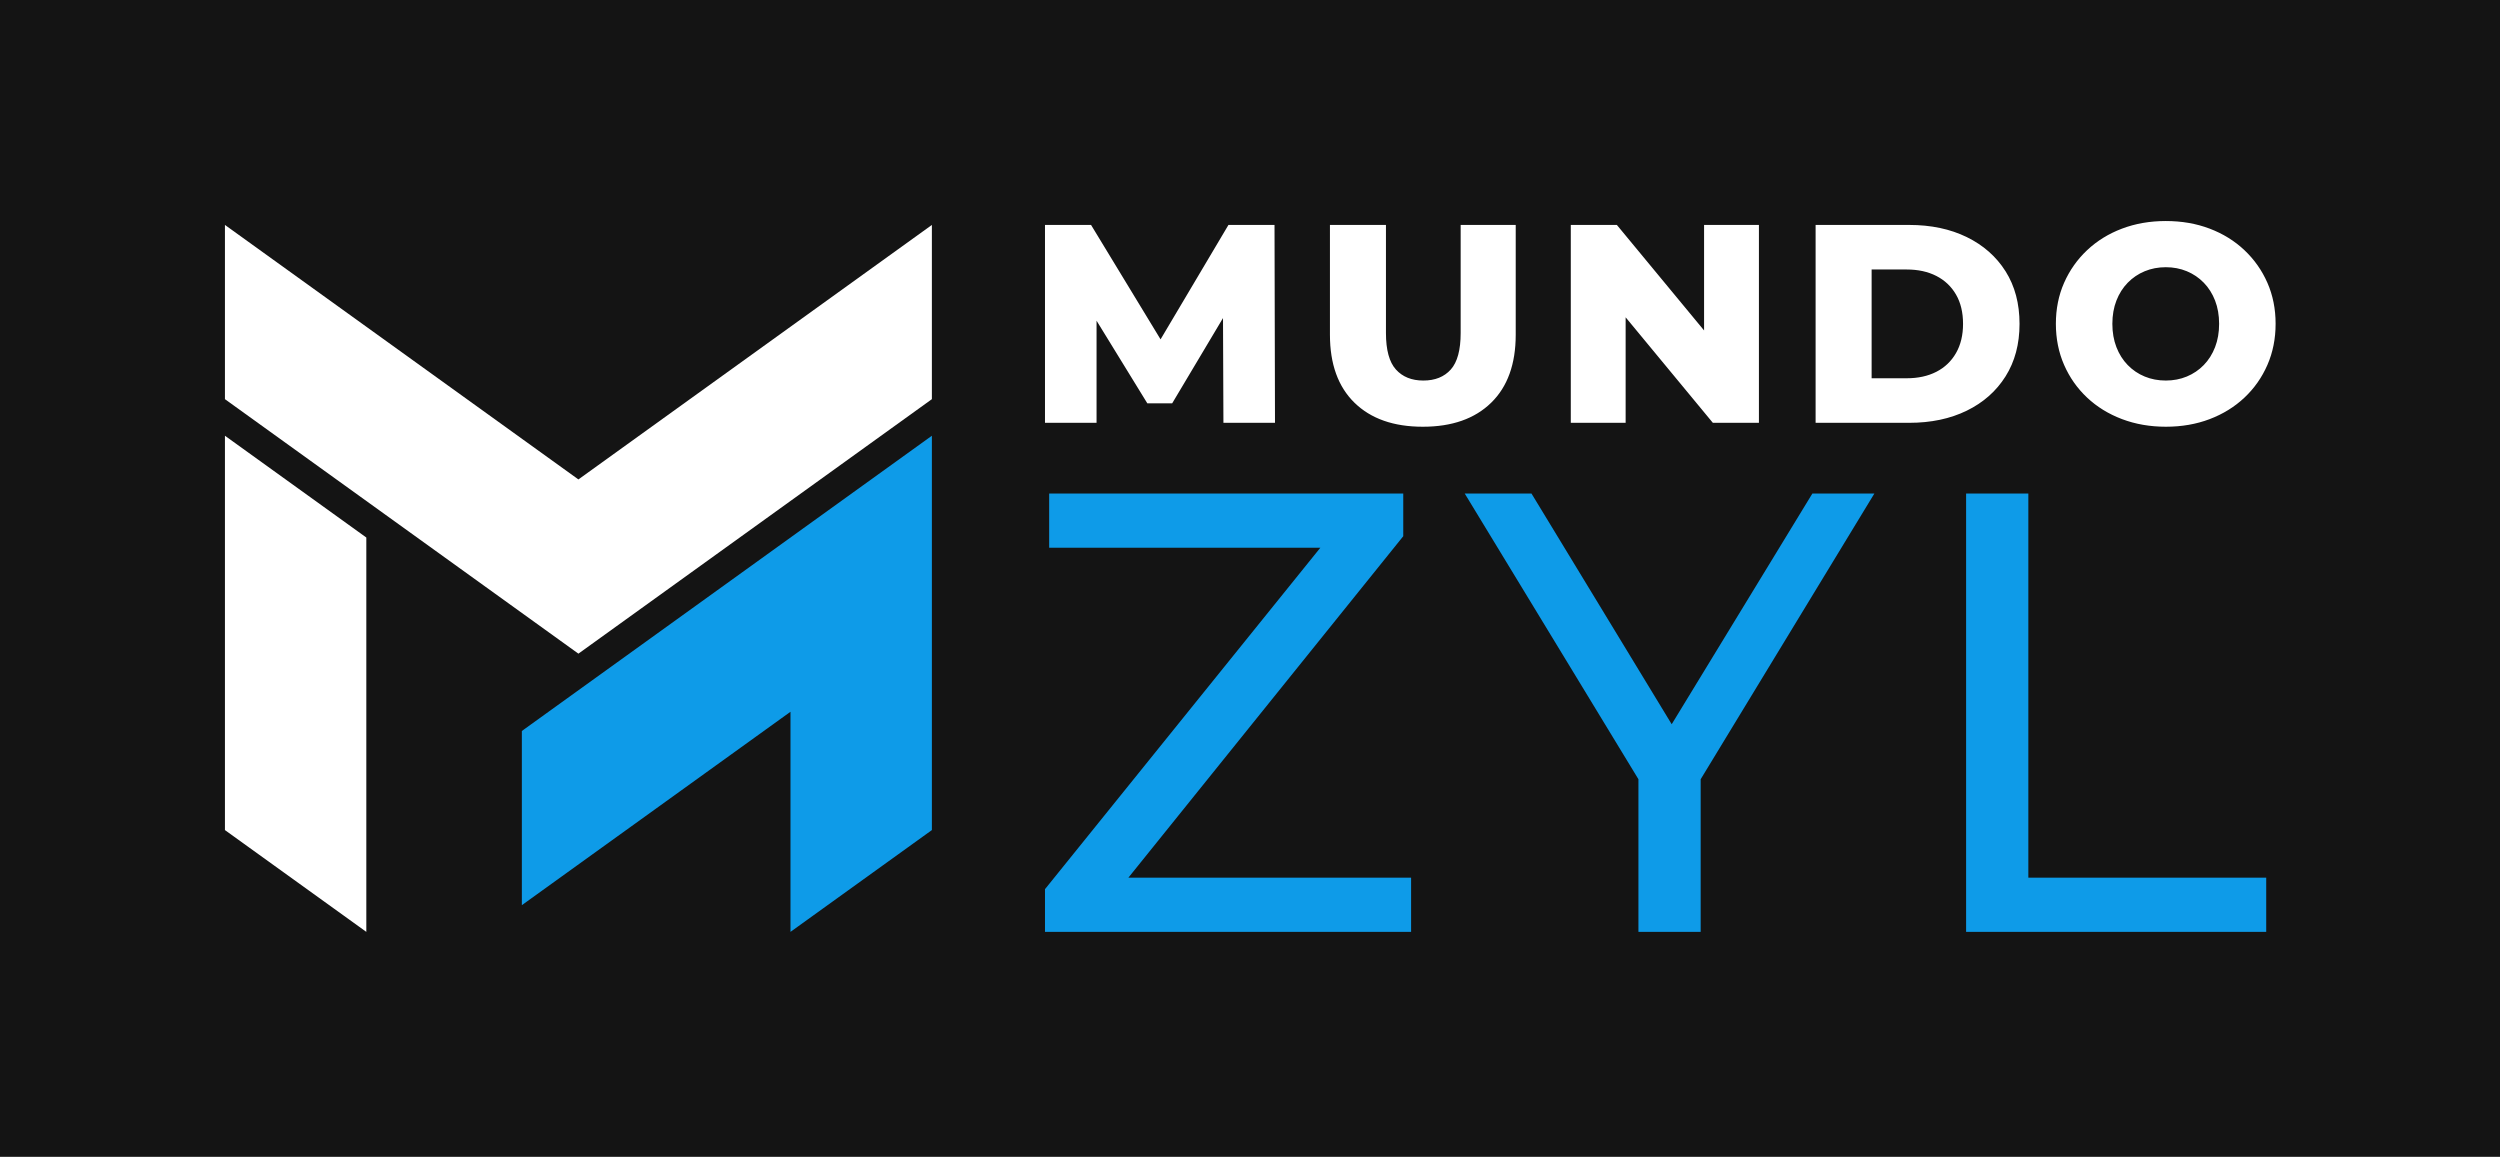
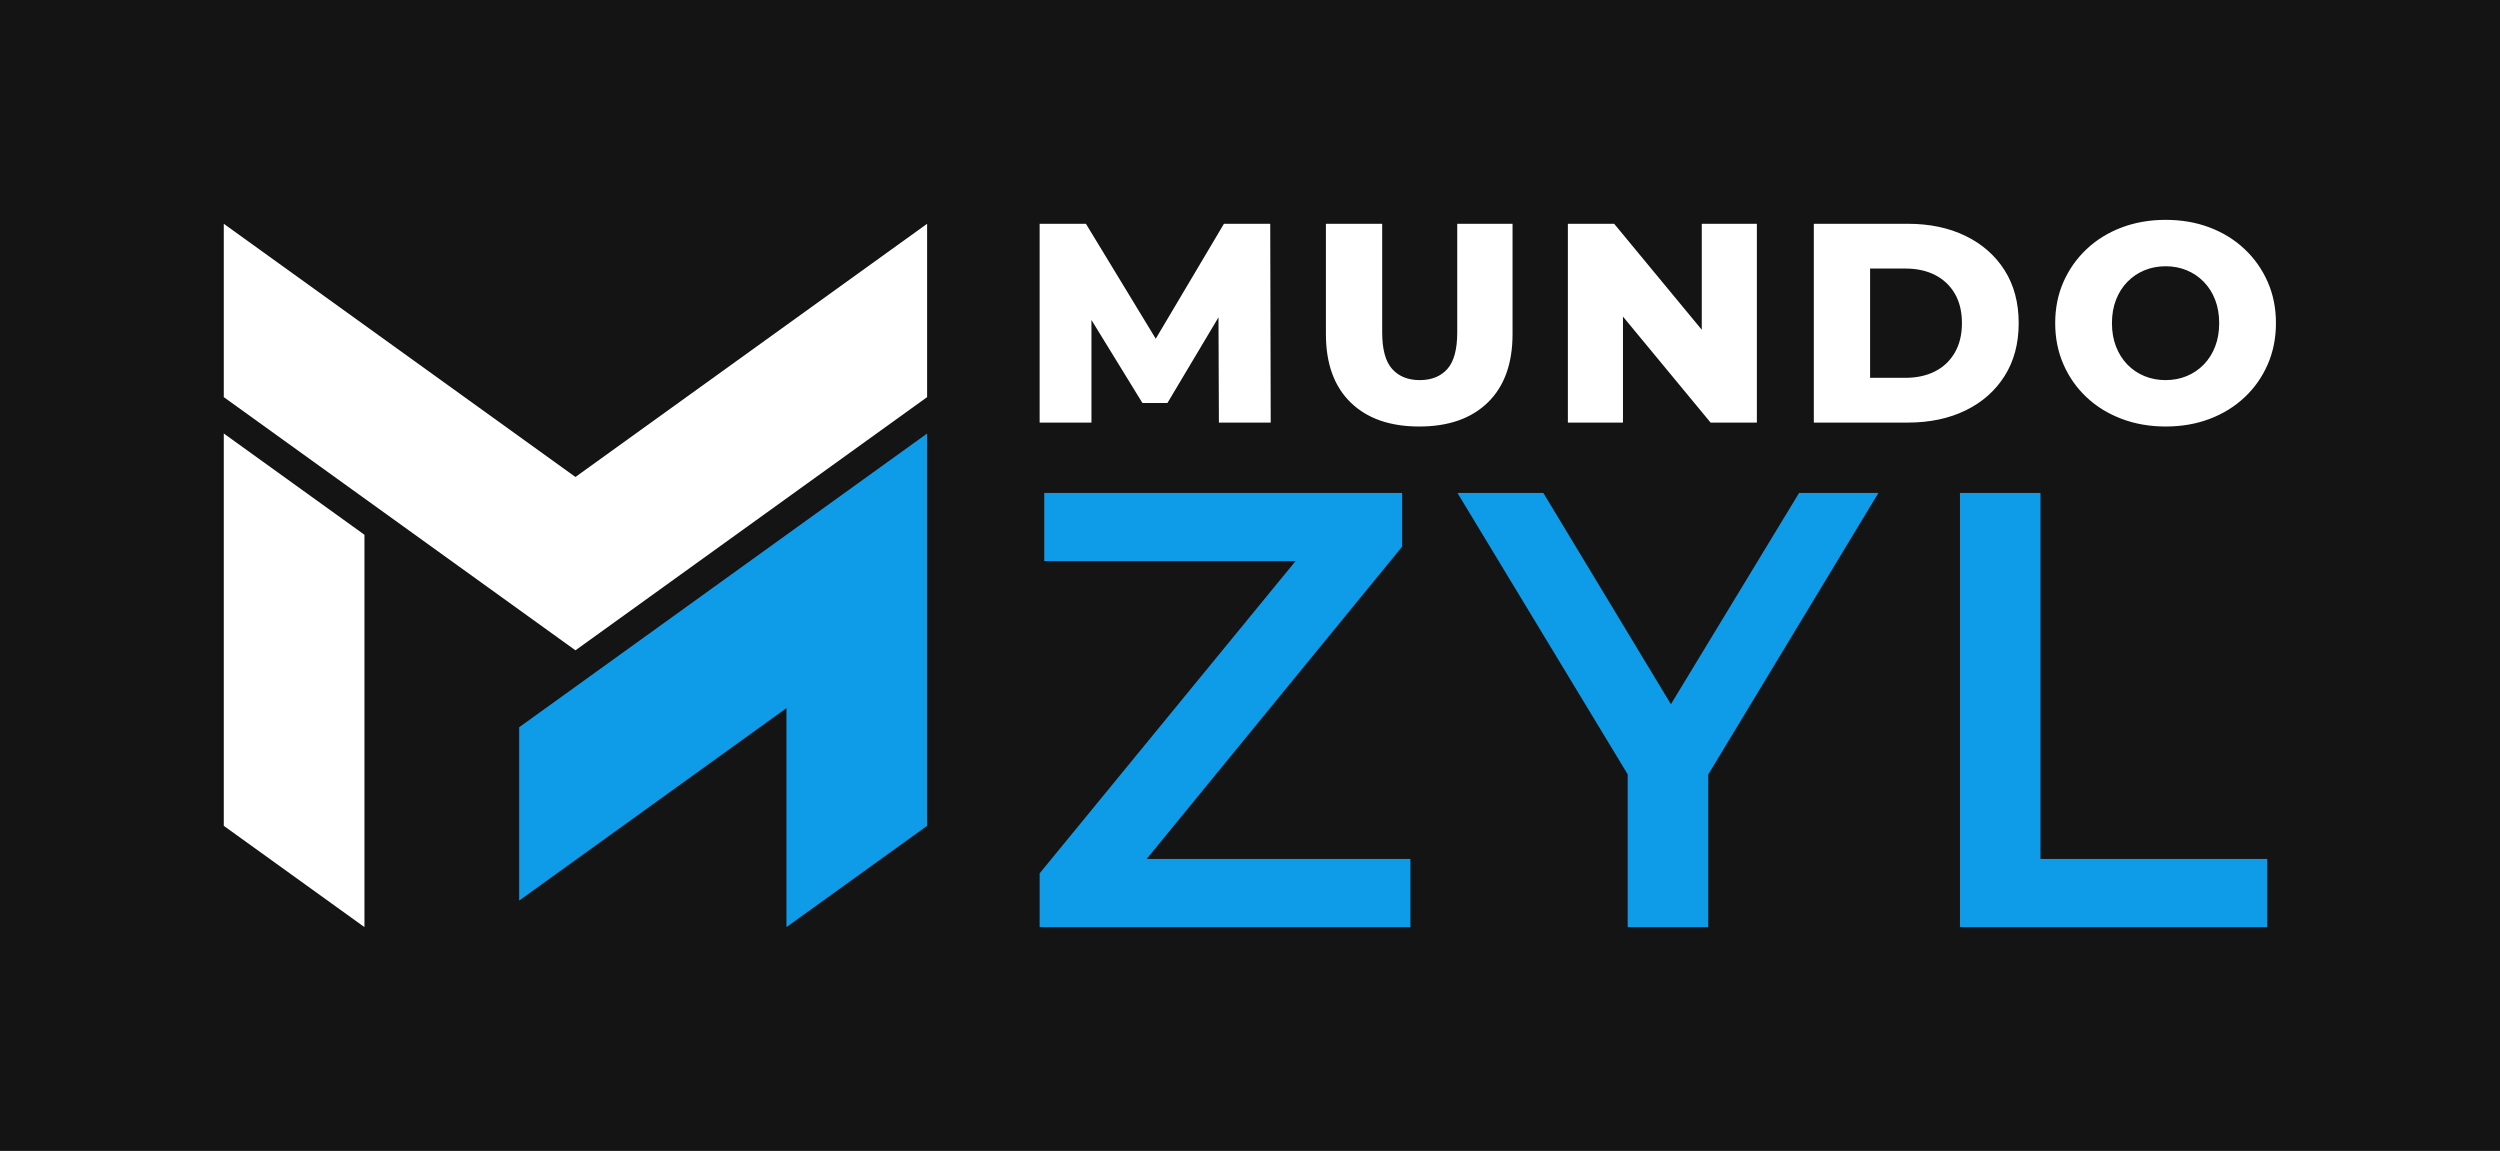
- <svg xmlns="http://www.w3.org/2000/svg" viewBox="0 0 778 360" width="778" height="360" role="img" aria-label="MUNDOZYL">
-   <rect width="778" height="360" fill="#141414" />
+ <svg xmlns="http://www.w3.org/2000/svg" viewBox="0 0 782 360" width="782" height="360" role="img" aria-label="MUNDOZYL">
+   <rect width="782" height="360" fill="#141414" />
  <polygon points="70.00,135.60 114.00,167.28 114.00,290.00 70.00,258.32" fill="#FFFFFF" />
  <polygon points="70.00,70.00 180.00,149.20 290.00,70.00 290.00,124.22 180.00,203.42 70.00,124.22" fill="#FFFFFF" />
  <polygon points="162.40,227.48 290.00,135.60 290.00,258.32 246.00,290.00 246.00,221.50 162.40,281.69" fill="#0E9BE8" />
-   <path d="M325.2 131.582V70H339.537L364.989 111.897H357.435L382.292 70H396.629L396.777 131.582H380.73L380.581 94.408H383.326L364.779 125.521H357.05L337.935 94.408H341.248V131.582ZM442.785 132.798Q429.167 132.798 421.522 125.335Q413.877 117.873 413.877 104.17V70H431.309V103.636Q431.309 111.548 434.406 114.986Q437.503 118.425 442.933 118.425Q448.424 118.425 451.491 114.986Q454.558 111.548 454.558 103.636V70H471.692V104.17Q471.692 117.873 464.047 125.335Q456.402 132.798 442.785 132.798ZM488.831 131.582V70H503.168L537.08 111.026H530.309V70H547.376V131.582H533.039L499.127 90.556H505.898V131.582ZM565.016 131.582V70H594.139Q604.322 70 612.057 73.78Q619.791 77.56 624.135 84.435Q628.479 91.311 628.479 100.791Q628.479 110.21 624.135 117.116Q619.791 124.022 612.057 127.802Q604.322 131.582 594.139 131.582ZM582.448 117.715H593.368Q598.668 117.715 602.595 115.702Q606.522 113.689 608.71 109.872Q610.899 106.054 610.899 100.791Q610.899 95.44 608.71 91.666Q606.522 87.892 602.595 85.879Q598.668 83.867 593.368 83.867H582.448ZM674.028 132.798Q666.635 132.798 660.36 130.423Q654.085 128.047 649.491 123.72Q644.897 119.393 642.342 113.548Q639.788 107.703 639.788 100.762Q639.788 93.821 642.342 88.018Q644.897 82.215 649.495 77.871Q654.092 73.526 660.353 71.155Q666.614 68.784 673.992 68.784Q681.421 68.784 687.648 71.15Q693.875 73.517 698.467 77.852Q703.059 82.188 705.613 88Q708.168 93.813 708.168 100.765Q708.168 107.717 705.614 113.568Q703.059 119.42 698.467 123.743Q693.875 128.065 687.648 130.432Q681.421 132.798 674.028 132.798ZM673.989 118.425Q677.523 118.425 680.537 117.174Q683.551 115.923 685.809 113.606Q688.067 111.29 689.328 108.04Q690.588 104.791 690.588 100.783Q690.588 96.774 689.331 93.535Q688.073 90.296 685.814 87.978Q683.555 85.66 680.541 84.408Q677.528 83.157 673.994 83.157Q670.461 83.157 667.438 84.409Q664.416 85.662 662.152 87.982Q659.888 90.301 658.628 93.543Q657.368 96.784 657.368 100.782Q657.368 104.78 658.627 108.03Q659.885 111.279 662.147 113.605Q664.409 115.931 667.432 117.178Q670.455 118.425 673.989 118.425Z" fill="#FFFFFF" />
-   <path d="M325.2 290.0V276.708L416.903 162.997L419.073 170.451H326.504V153.582H436.691V166.873L345.153 280.584L342.818 273.131H439.134V290.0ZM509.88 290.0V237.81L514.311 249.785L455.819 153.582H476.595L525.939 234.77H514.505L564.014 153.582H583.309L524.818 249.785L529.248 237.81V290.0ZM611.852 290.0V153.582H631.22V273.131H705.245V290.0Z" fill="#0E9BE8" />
+   <path d="M325.2 132.184V70H339.677L365.378 112.306H357.75L382.85 70H397.328L397.478 132.184H381.273L381.123 94.647H383.895L365.166 126.064H357.361L338.06 94.647H341.405V132.184ZM443.935 133.412Q430.184 133.412 422.464 125.877Q414.745 118.341 414.745 104.504V70H432.347V103.965Q432.347 111.954 435.474 115.426Q438.602 118.898 444.085 118.898Q449.629 118.898 452.726 115.426Q455.823 111.954 455.823 103.965V70H473.125V104.504Q473.125 118.341 465.405 125.877Q457.686 133.412 443.935 133.412ZM490.432 132.184V70H504.909L539.153 111.427H532.316V70H549.55V132.184H535.073L500.829 90.757H507.666V132.184ZM567.362 132.184V70H596.77Q607.053 70 614.863 73.817Q622.673 77.634 627.059 84.576Q631.446 91.519 631.446 101.092Q631.446 110.603 627.059 117.577Q622.673 124.55 614.863 128.367Q607.053 132.184 596.77 132.184ZM584.964 118.182H595.992Q601.343 118.182 605.308 116.149Q609.274 114.117 611.484 110.262Q613.694 106.407 613.694 101.092Q613.694 95.688 611.484 91.878Q609.274 88.067 605.308 86.035Q601.343 84.002 595.992 84.002H584.964ZM677.44 133.412Q669.975 133.412 663.639 131.014Q657.303 128.615 652.663 124.246Q648.024 119.876 645.445 113.974Q642.865 108.072 642.865 101.063Q642.865 94.054 645.445 88.194Q648.024 82.334 652.667 77.948Q657.31 73.561 663.632 71.166Q669.954 68.772 677.404 68.772Q684.906 68.772 691.194 71.161Q697.482 73.551 702.119 77.929Q706.755 82.307 709.335 88.176Q711.914 94.046 711.914 101.066Q711.914 108.086 709.335 113.995Q706.756 119.903 702.119 124.268Q697.482 128.633 691.194 131.023Q684.906 133.412 677.44 133.412ZM677.401 118.898Q680.969 118.898 684.013 117.635Q687.057 116.372 689.337 114.033Q691.617 111.694 692.89 108.412Q694.162 105.131 694.162 101.084Q694.162 97.036 692.893 93.766Q691.623 90.495 689.342 88.154Q687.06 85.813 684.018 84.549Q680.975 83.286 677.406 83.286Q673.838 83.286 670.786 84.55Q667.734 85.815 665.448 88.158Q663.162 90.5 661.89 93.773Q660.617 97.046 660.617 101.083Q660.617 105.12 661.888 108.402Q663.159 111.683 665.443 114.032Q667.727 116.381 670.78 117.64Q673.833 118.898 677.401 118.898Z" fill="#FFFFFF" />
+   <path d="M325.2 290.0V273.185L413.032 166.009L415.956 175.5H326.633V154.184H438.575V170.999L350.911 278.175L347.819 268.684H441.172V290.0ZM509.139 290.0V236.348L514.886 251.711L455.889 154.184H482.747L530.205 232.773H515.08L562.758 154.184H587.567L528.621 251.711L534.318 236.348V290.0ZM613.078 290.0V154.184H638.257V268.684H709.198V290.0Z" fill="#0E9BE8" />
</svg>
